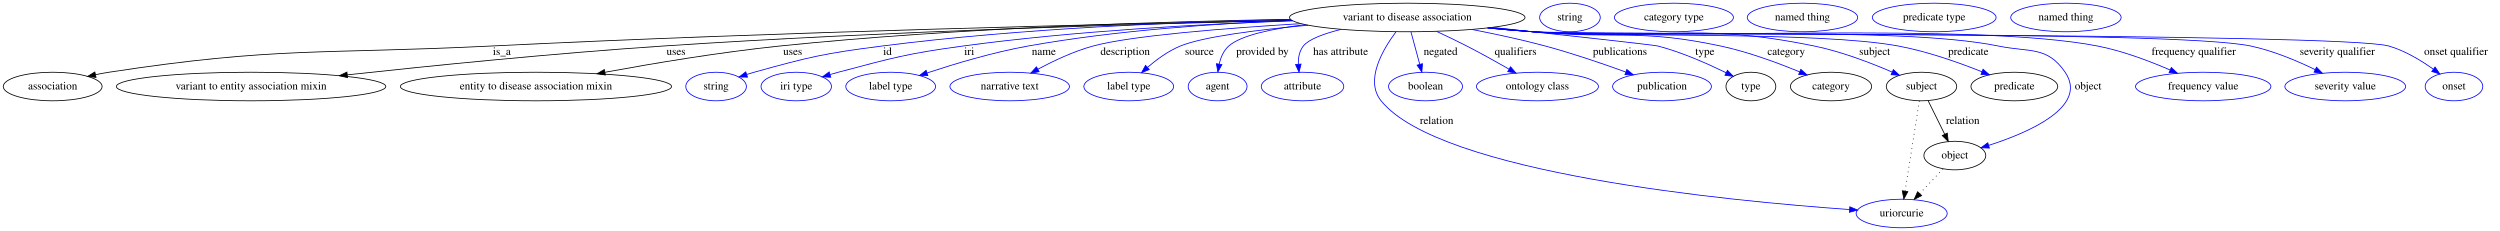
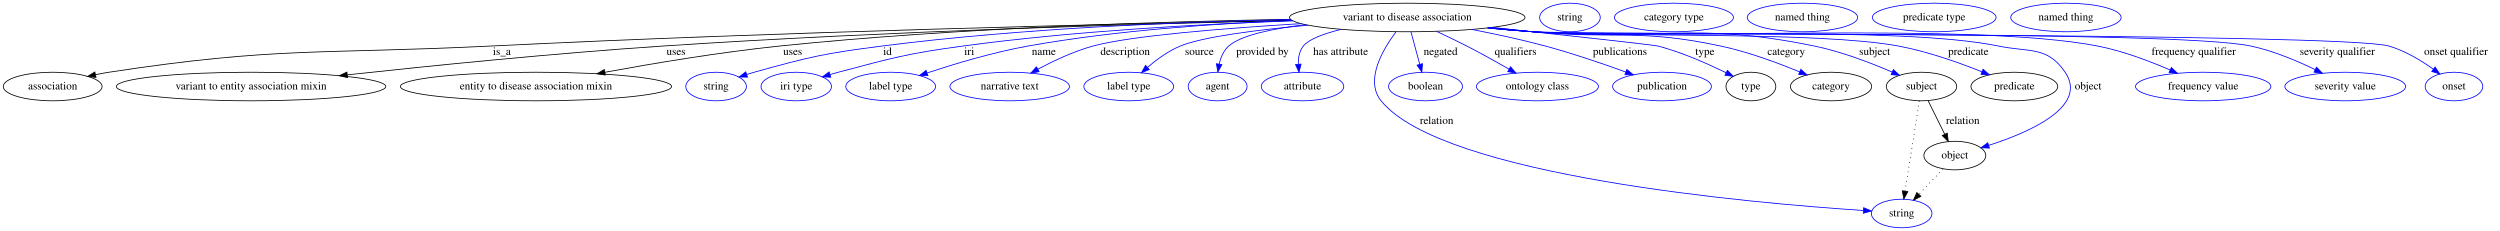
<svg xmlns="http://www.w3.org/2000/svg" width="3150pt" height="291pt" viewBox="0.00 0.00 3150.39 291.00">
  <g id="graph0" class="graph" transform="scale(1 1) rotate(0) translate(4 287)">
    <polygon fill="white" stroke="transparent" points="-4,4 -4,-287 3146.39,-287 3146.39,4 -4,4" />
    <g id="node1" class="node">
      <ellipse fill="none" stroke="black" cx="1769.39" cy="-265" rx="148.37" ry="18" />
      <text text-anchor="middle" x="1769.39" y="-261.3" font-family="Times,serif" font-size="14.00">variant to disease association</text>
    </g>
    <g id="node2" class="node">
      <ellipse fill="none" stroke="black" cx="62.39" cy="-178" rx="62.29" ry="18" />
      <text text-anchor="middle" x="62.39" y="-174.3" font-family="Times,serif" font-size="14.00">association</text>
    </g>
    <g id="edge1" class="edge">
      <path fill="none" stroke="black" d="M1623.92,-261.37C1404.86,-257.02 977.31,-246.94 614.39,-229 400.38,-218.42 345.21,-228.39 133.39,-196 127.91,-195.16 122.23,-194.11 116.58,-192.95" />
      <polygon fill="black" stroke="black" points="117,-189.46 106.48,-190.76 115.51,-196.3 117,-189.46" />
      <text text-anchor="middle" x="628.39" y="-217.8" font-family="Times,serif" font-size="14.00">is_a</text>
    </g>
    <g id="node3" class="node">
      <ellipse fill="none" stroke="black" cx="312.39" cy="-178" rx="169.77" ry="18" />
      <text text-anchor="middle" x="312.39" y="-174.3" font-family="Times,serif" font-size="14.00">variant to entity association mixin</text>
    </g>
    <g id="edge2" class="edge">
      <path fill="none" stroke="black" d="M1624.24,-261.23C1439.78,-257.09 1111.67,-247.71 831.39,-229 694.9,-219.89 538.69,-204.11 433.61,-192.71" />
      <polygon fill="black" stroke="black" points="433.93,-189.22 423.61,-191.62 433.17,-196.18 433.93,-189.22" />
      <text text-anchor="middle" x="847.89" y="-217.8" font-family="Times,serif" font-size="14.00">uses</text>
    </g>
    <g id="node4" class="node">
      <ellipse fill="none" stroke="black" cx="671.39" cy="-178" rx="170.87" ry="18" />
      <text text-anchor="middle" x="671.39" y="-174.3" font-family="Times,serif" font-size="14.00">entity to disease association mixin</text>
    </g>
    <g id="edge3" class="edge">
      <path fill="none" stroke="black" d="M1622.14,-262.64C1463,-259.96 1202.13,-252.09 978.39,-229 903.72,-221.29 819.62,-207.21 758.35,-195.95" />
      <polygon fill="black" stroke="black" points="758.81,-192.48 748.34,-194.1 757.54,-199.36 758.81,-192.48" />
      <text text-anchor="middle" x="994.89" y="-217.8" font-family="Times,serif" font-size="14.00">uses</text>
    </g>
    <g id="node5" class="node">
      <ellipse fill="none" stroke="blue" cx="898.39" cy="-178" rx="38.19" ry="18" />
      <text text-anchor="middle" x="898.39" y="-174.3" font-family="Times,serif" font-size="14.00">string</text>
    </g>
    <g id="edge4" class="edge">
      <path fill="none" stroke="blue" d="M1622.57,-262.51C1488.04,-259.66 1283.62,-251.59 1107.39,-229 1034.94,-219.71 1016.77,-215.57 946.39,-196 943.29,-195.14 940.09,-194.17 936.89,-193.15" />
      <polygon fill="blue" stroke="blue" points="937.97,-189.83 927.38,-189.99 935.76,-196.47 937.97,-189.83" />
      <text text-anchor="middle" x="1114.39" y="-217.8" font-family="Times,serif" font-size="14.00">id</text>
    </g>
    <g id="node6" class="node">
      <ellipse fill="none" stroke="blue" cx="999.39" cy="-178" rx="44.39" ry="18" />
      <text text-anchor="middle" x="999.39" y="-174.3" font-family="Times,serif" font-size="14.00">iri type</text>
    </g>
    <g id="edge5" class="edge">
      <path fill="none" stroke="blue" d="M1625.25,-260.72C1511.82,-256.76 1349.96,-248.06 1209.39,-229 1138.74,-219.42 1121.32,-214.25 1052.39,-196 1049.02,-195.11 1045.55,-194.13 1042.07,-193.11" />
      <polygon fill="blue" stroke="blue" points="1042.9,-189.7 1032.32,-190.14 1040.87,-196.4 1042.9,-189.7" />
      <text text-anchor="middle" x="1217.39" y="-217.8" font-family="Times,serif" font-size="14.00">iri</text>
    </g>
    <g id="node7" class="node">
      <ellipse fill="none" stroke="blue" cx="1118.39" cy="-178" rx="56.59" ry="18" />
      <text text-anchor="middle" x="1118.39" y="-174.3" font-family="Times,serif" font-size="14.00">label type</text>
    </g>
    <g id="edge6" class="edge">
      <path fill="none" stroke="blue" d="M1624.35,-261.22C1529.08,-257.47 1402.07,-248.82 1291.39,-229 1247.56,-221.15 1198.95,-206.56 1164.44,-195.15" />
      <polygon fill="blue" stroke="blue" points="1165.25,-191.73 1154.66,-191.88 1163.03,-198.37 1165.25,-191.73" />
      <text text-anchor="middle" x="1311.39" y="-217.8" font-family="Times,serif" font-size="14.00">name</text>
    </g>
    <g id="node8" class="node">
      <ellipse fill="none" stroke="blue" cx="1268.39" cy="-178" rx="75.29" ry="18" />
      <text text-anchor="middle" x="1268.39" y="-174.3" font-family="Times,serif" font-size="14.00">narrative text</text>
    </g>
    <g id="edge7" class="edge">
      <path fill="none" stroke="blue" d="M1635.36,-257.24C1540.23,-251.48 1421.25,-242.05 1373.39,-229 1349.18,-222.4 1323.72,-210.41 1303.94,-199.84" />
      <polygon fill="blue" stroke="blue" points="1305.45,-196.67 1295,-194.94 1302.09,-202.81 1305.45,-196.67" />
      <text text-anchor="middle" x="1413.89" y="-217.8" font-family="Times,serif" font-size="14.00">description</text>
    </g>
    <g id="node9" class="node">
      <ellipse fill="none" stroke="blue" cx="1418.39" cy="-178" rx="56.59" ry="18" />
      <text text-anchor="middle" x="1418.39" y="-174.3" font-family="Times,serif" font-size="14.00">label type</text>
    </g>
    <g id="edge8" class="edge">
      <path fill="none" stroke="blue" d="M1644.47,-255.23C1581.47,-249.51 1512.38,-240.87 1483.39,-229 1468.19,-222.77 1453.49,-212 1441.93,-202.05" />
      <polygon fill="blue" stroke="blue" points="1444.24,-199.42 1434.45,-195.36 1439.57,-204.64 1444.24,-199.42" />
      <text text-anchor="middle" x="1507.39" y="-217.8" font-family="Times,serif" font-size="14.00">source</text>
    </g>
    <g id="node10" class="node">
      <ellipse fill="none" stroke="blue" cx="1530.39" cy="-178" rx="37.09" ry="18" />
      <text text-anchor="middle" x="1530.39" y="-174.3" font-family="Times,serif" font-size="14.00">agent</text>
    </g>
    <g id="edge9" class="edge">
      <path fill="none" stroke="blue" d="M1640.97,-255.96C1599.21,-250.86 1559.66,-242.55 1544.39,-229 1537.88,-223.21 1534.29,-214.67 1532.34,-206.27" />
      <polygon fill="blue" stroke="blue" points="1535.78,-205.59 1530.7,-196.29 1528.87,-206.73 1535.78,-205.59" />
      <text text-anchor="middle" x="1586.89" y="-217.8" font-family="Times,serif" font-size="14.00">provided by</text>
    </g>
    <g id="node11" class="node">
      <ellipse fill="none" stroke="blue" cx="1637.39" cy="-178" rx="51.99" ry="18" />
      <text text-anchor="middle" x="1637.39" y="-174.3" font-family="Times,serif" font-size="14.00">attribute</text>
    </g>
    <g id="edge10" class="edge">
      <path fill="none" stroke="blue" d="M1686.26,-250.07C1664.49,-244.66 1645.18,-237.66 1638.39,-229 1633.4,-222.63 1631.91,-214.28 1632.04,-206.23" />
      <polygon fill="blue" stroke="blue" points="1635.55,-206.28 1632.97,-196.01 1628.57,-205.65 1635.55,-206.28" />
      <text text-anchor="middle" x="1685.39" y="-217.8" font-family="Times,serif" font-size="14.00">has attribute</text>
    </g>
    <g id="node12" class="node">
-       <ellipse fill="none" stroke="blue" cx="2392.39" cy="-18" rx="57.39" ry="18" />
-       <text text-anchor="middle" x="2392.39" y="-14.3" font-family="Times,serif" font-size="14.00">uriorcurie</text>
+       <ellipse fill="none" stroke="blue" cx="2392.39" cy="-18" rx="38.19" ry="18" />
+       <text text-anchor="middle" x="2392.39" y="-14.3" font-family="Times,serif" font-size="14.00">string</text>
    </g>
    <g id="edge11" class="edge">
-       <path fill="none" stroke="blue" d="M1755.03,-246.72C1738.37,-224.47 1715.68,-185.64 1736.39,-160 1810.28,-68.54 2175.53,-33.65 2326.7,-22.98" />
-       <polygon fill="blue" stroke="blue" points="2327.04,-26.46 2336.78,-22.28 2326.56,-19.48 2327.04,-26.46" />
+       <path fill="none" stroke="blue" d="M1755.03,-246.72C1738.37,-224.47 1715.68,-185.64 1736.39,-160 1813.27,-64.84 2205.55,-30.92 2343.97,-21.8" />
+       <polygon fill="blue" stroke="blue" points="2344.5,-25.27 2354.26,-21.14 2344.05,-18.29 2344.5,-25.27" />
      <text text-anchor="middle" x="1806.39" y="-130.8" font-family="Times,serif" font-size="14.00">relation</text>
    </g>
    <g id="node13" class="node">
      <ellipse fill="none" stroke="blue" cx="1792.39" cy="-178" rx="46.59" ry="18" />
      <text text-anchor="middle" x="1792.39" y="-174.3" font-family="Times,serif" font-size="14.00">boolean</text>
    </g>
    <g id="edge12" class="edge">
      <path fill="none" stroke="blue" d="M1774.05,-246.8C1777.23,-235.05 1781.51,-219.24 1785.13,-205.84" />
      <polygon fill="blue" stroke="blue" points="1788.51,-206.74 1787.75,-196.18 1781.76,-204.91 1788.51,-206.74" />
      <text text-anchor="middle" x="1811.39" y="-217.8" font-family="Times,serif" font-size="14.00">negated</text>
    </g>
    <g id="node14" class="node">
      <ellipse fill="none" stroke="blue" cx="1933.39" cy="-178" rx="76.89" ry="18" />
      <text text-anchor="middle" x="1933.39" y="-174.3" font-family="Times,serif" font-size="14.00">ontology class</text>
    </g>
    <g id="edge13" class="edge">
      <path fill="none" stroke="blue" d="M1806.28,-247.46C1818.51,-241.8 1832.12,-235.3 1844.39,-229 1862.06,-219.93 1881.3,-209.23 1897.36,-200.05" />
      <polygon fill="blue" stroke="blue" points="1899.49,-202.87 1906.42,-194.85 1896,-196.8 1899.49,-202.87" />
      <text text-anchor="middle" x="1905.89" y="-217.8" font-family="Times,serif" font-size="14.00">qualifiers</text>
    </g>
    <g id="node15" class="node">
      <ellipse fill="none" stroke="blue" cx="2090.39" cy="-178" rx="62.29" ry="18" />
      <text text-anchor="middle" x="2090.39" y="-174.3" font-family="Times,serif" font-size="14.00">publication</text>
    </g>
    <g id="edge14" class="edge">
      <path fill="none" stroke="blue" d="M1850.9,-249.86C1880.25,-244.18 1913.49,-237.06 1943.39,-229 1977.74,-219.75 2015.73,-206.75 2044.48,-196.33" />
      <polygon fill="blue" stroke="blue" points="2046.06,-199.48 2054.25,-192.76 2043.66,-192.9 2046.06,-199.48" />
      <text text-anchor="middle" x="2037.39" y="-217.8" font-family="Times,serif" font-size="14.00">publications</text>
    </g>
    <g id="node16" class="node">
      <ellipse fill="none" stroke="black" cx="2202.39" cy="-178" rx="31.4" ry="18" />
      <text text-anchor="middle" x="2202.39" y="-174.3" font-family="Times,serif" font-size="14.00">type</text>
    </g>
    <g id="edge15" class="edge">
      <path fill="none" stroke="blue" d="M1876.6,-252.5C1966.21,-242.82 2080.24,-230.36 2085.39,-229 2115.62,-221.05 2148.18,-206.61 2171.26,-195.29" />
      <polygon fill="blue" stroke="blue" points="2172.84,-198.41 2180.23,-190.81 2169.72,-192.15 2172.84,-198.41" />
      <text text-anchor="middle" x="2144.39" y="-217.8" font-family="Times,serif" font-size="14.00">type</text>
    </g>
    <g id="node18" class="node">
      <ellipse fill="none" stroke="black" cx="2303.39" cy="-178" rx="51.19" ry="18" />
      <text text-anchor="middle" x="2303.39" y="-174.3" font-family="Times,serif" font-size="14.00">category</text>
    </g>
    <g id="edge16" class="edge">
      <path fill="none" stroke="blue" d="M1874.31,-252.25C1892.02,-250.39 1910.22,-248.58 1927.39,-247 2032.59,-237.35 2061.09,-251.08 2164.39,-229 2198.94,-221.62 2236.56,-207.7 2263.94,-196.42" />
      <polygon fill="blue" stroke="blue" points="2265.3,-199.65 2273.17,-192.56 2262.6,-193.19 2265.3,-199.65" />
      <text text-anchor="middle" x="2246.89" y="-217.8" font-family="Times,serif" font-size="14.00">category</text>
    </g>
    <g id="node20" class="node">
      <ellipse fill="none" stroke="black" cx="2417.39" cy="-178" rx="44.39" ry="18" />
      <text text-anchor="middle" x="2417.39" y="-174.3" font-family="Times,serif" font-size="14.00">subject</text>
    </g>
    <g id="edge17" class="edge">
      <path fill="none" stroke="blue" d="M1872.58,-252.05C1890.82,-250.18 1909.66,-248.4 1927.39,-247 2084.88,-234.54 2127.65,-260.8 2282.39,-229 2316.63,-221.97 2353.74,-207.7 2380.37,-196.2" />
      <polygon fill="blue" stroke="blue" points="2381.94,-199.33 2389.69,-192.11 2379.12,-192.92 2381.94,-199.33" />
      <text text-anchor="middle" x="2358.39" y="-217.8" font-family="Times,serif" font-size="14.00">subject</text>
    </g>
    <g id="node22" class="node">
      <ellipse fill="none" stroke="black" cx="2534.39" cy="-178" rx="54.69" ry="18" />
      <text text-anchor="middle" x="2534.39" y="-174.3" font-family="Times,serif" font-size="14.00">predicate</text>
    </g>
    <g id="edge18" class="edge">
      <path fill="none" stroke="blue" d="M1871.72,-251.96C1890.23,-250.08 1909.37,-248.32 1927.39,-247 2029.64,-239.51 2287.61,-247.81 2388.39,-229 2424.95,-222.18 2464.79,-208.05 2493.6,-196.55" />
      <polygon fill="blue" stroke="blue" points="2494.98,-199.77 2502.93,-192.77 2492.35,-193.28 2494.98,-199.77" />
      <text text-anchor="middle" x="2476.39" y="-217.8" font-family="Times,serif" font-size="14.00">predicate</text>
    </g>
    <g id="node24" class="node">
      <ellipse fill="none" stroke="black" cx="2459.39" cy="-91" rx="38.99" ry="18" />
      <text text-anchor="middle" x="2459.39" y="-87.3" font-family="Times,serif" font-size="14.00">object</text>
    </g>
    <g id="edge19" class="edge">
      <path fill="none" stroke="blue" d="M1871.29,-251.88C1889.93,-249.99 1909.23,-248.25 1927.39,-247 2057.59,-238.01 2386.56,-255.25 2514.39,-229 2553.69,-220.93 2575.8,-229.15 2598.39,-196 2627.91,-152.69 2553.18,-120.23 2502.22,-103.86" />
      <polygon fill="blue" stroke="blue" points="2502.97,-100.43 2492.38,-100.81 2500.89,-107.12 2502.97,-100.43" />
      <text text-anchor="middle" x="2627.39" y="-174.3" font-family="Times,serif" font-size="14.00">object</text>
    </g>
    <g id="node26" class="node">
      <ellipse fill="none" stroke="blue" cx="2772.39" cy="-178" rx="85.29" ry="18" />
      <text text-anchor="middle" x="2772.39" y="-174.3" font-family="Times,serif" font-size="14.00">frequency value</text>
    </g>
    <g id="edge20" class="edge">
      <path fill="none" stroke="blue" d="M1870.86,-251.84C1889.63,-249.94 1909.09,-248.21 1927.39,-247 2085.32,-236.53 2484.04,-259.27 2639.39,-229 2670.96,-222.85 2704.86,-210 2730.53,-198.87" />
      <polygon fill="blue" stroke="blue" points="2732.22,-201.95 2739.95,-194.7 2729.39,-195.55 2732.22,-201.95" />
      <text text-anchor="middle" x="2760.39" y="-217.8" font-family="Times,serif" font-size="14.00">frequency qualifier</text>
    </g>
    <g id="node27" class="node">
      <ellipse fill="none" stroke="blue" cx="2951.39" cy="-178" rx="76.09" ry="18" />
      <text text-anchor="middle" x="2951.39" y="-174.3" font-family="Times,serif" font-size="14.00">severity value</text>
    </g>
    <g id="edge21" class="edge">
      <path fill="none" stroke="blue" d="M1870.43,-251.8C1889.33,-249.9 1908.95,-248.17 1927.39,-247 2027.77,-240.61 2734,-249.85 2832.39,-229 2860.72,-223 2890.76,-210.32 2913.58,-199.23" />
      <polygon fill="blue" stroke="blue" points="2915.17,-202.35 2922.57,-194.76 2912.06,-196.08 2915.17,-202.35" />
      <text text-anchor="middle" x="2941.39" y="-217.8" font-family="Times,serif" font-size="14.00">severity qualifier</text>
    </g>
    <g id="node28" class="node">
      <ellipse fill="none" stroke="blue" cx="3088.39" cy="-178" rx="36.29" ry="18" />
      <text text-anchor="middle" x="3088.39" y="-174.3" font-family="Times,serif" font-size="14.00">onset</text>
    </g>
    <g id="edge22" class="edge">
      <path fill="none" stroke="blue" d="M1870.42,-251.75C1889.33,-249.85 1908.95,-248.14 1927.39,-247 1987.23,-243.29 2948.81,-245.69 3006.39,-229 3026.61,-223.14 3046.83,-210.9 3062.13,-200" />
      <polygon fill="blue" stroke="blue" points="3064.57,-202.55 3070.53,-193.8 3060.41,-196.92 3064.57,-202.55" />
      <text text-anchor="middle" x="3090.89" y="-217.8" font-family="Times,serif" font-size="14.00">onset qualifier</text>
    </g>
    <g id="node17" class="node">
      <ellipse fill="none" stroke="blue" cx="1974.39" cy="-265" rx="38.19" ry="18" />
      <text text-anchor="middle" x="1974.39" y="-261.3" font-family="Times,serif" font-size="14.00">string</text>
    </g>
    <g id="node19" class="node">
      <ellipse fill="none" stroke="blue" cx="2105.39" cy="-265" rx="74.99" ry="18" />
      <text text-anchor="middle" x="2105.39" y="-261.3" font-family="Times,serif" font-size="14.00">category type</text>
    </g>
    <g id="edge24" class="edge">
      <path fill="none" stroke="black" stroke-dasharray="1,5" d="M2414.67,-159.79C2410.35,-132.48 2401.89,-78.99 2396.73,-46.38" />
      <polygon fill="black" stroke="black" points="2400.13,-45.52 2395.11,-36.19 2393.22,-46.61 2400.13,-45.52" />
    </g>
    <g id="edge23" class="edge">
      <path fill="none" stroke="black" d="M2425.69,-160.21C2431.67,-148.1 2439.86,-131.53 2446.67,-117.76" />
      <polygon fill="black" stroke="black" points="2449.82,-119.27 2451.11,-108.76 2443.55,-116.17 2449.82,-119.27" />
      <text text-anchor="middle" x="2469.39" y="-130.8" font-family="Times,serif" font-size="14.00">relation</text>
    </g>
    <g id="node21" class="node">
      <ellipse fill="none" stroke="blue" cx="2267.39" cy="-265" rx="69.59" ry="18" />
      <text text-anchor="middle" x="2267.39" y="-261.3" font-family="Times,serif" font-size="14.00">named thing</text>
    </g>
    <g id="node23" class="node">
      <ellipse fill="none" stroke="blue" cx="2433.39" cy="-265" rx="77.99" ry="18" />
      <text text-anchor="middle" x="2433.39" y="-261.3" font-family="Times,serif" font-size="14.00">predicate type</text>
    </g>
    <g id="edge25" class="edge">
-       <path fill="none" stroke="black" stroke-dasharray="1,5" d="M2444.52,-74.24C2435.92,-65.13 2424.92,-53.47 2415.24,-43.21" />
-       <polygon fill="black" stroke="black" points="2417.56,-40.57 2408.16,-35.7 2412.47,-45.38 2417.56,-40.57" />
+       <path fill="none" stroke="black" stroke-dasharray="1,5" d="M2444.52,-74.24C2435.59,-64.77 2424.06,-52.56 2414.12,-42.02" />
+       <polygon fill="black" stroke="black" points="2416.63,-39.58 2407.22,-34.71 2411.54,-44.39 2416.63,-39.58" />
    </g>
    <g id="node25" class="node">
      <ellipse fill="none" stroke="blue" cx="2599.39" cy="-265" rx="69.59" ry="18" />
      <text text-anchor="middle" x="2599.39" y="-261.3" font-family="Times,serif" font-size="14.00">named thing</text>
    </g>
  </g>
</svg>
